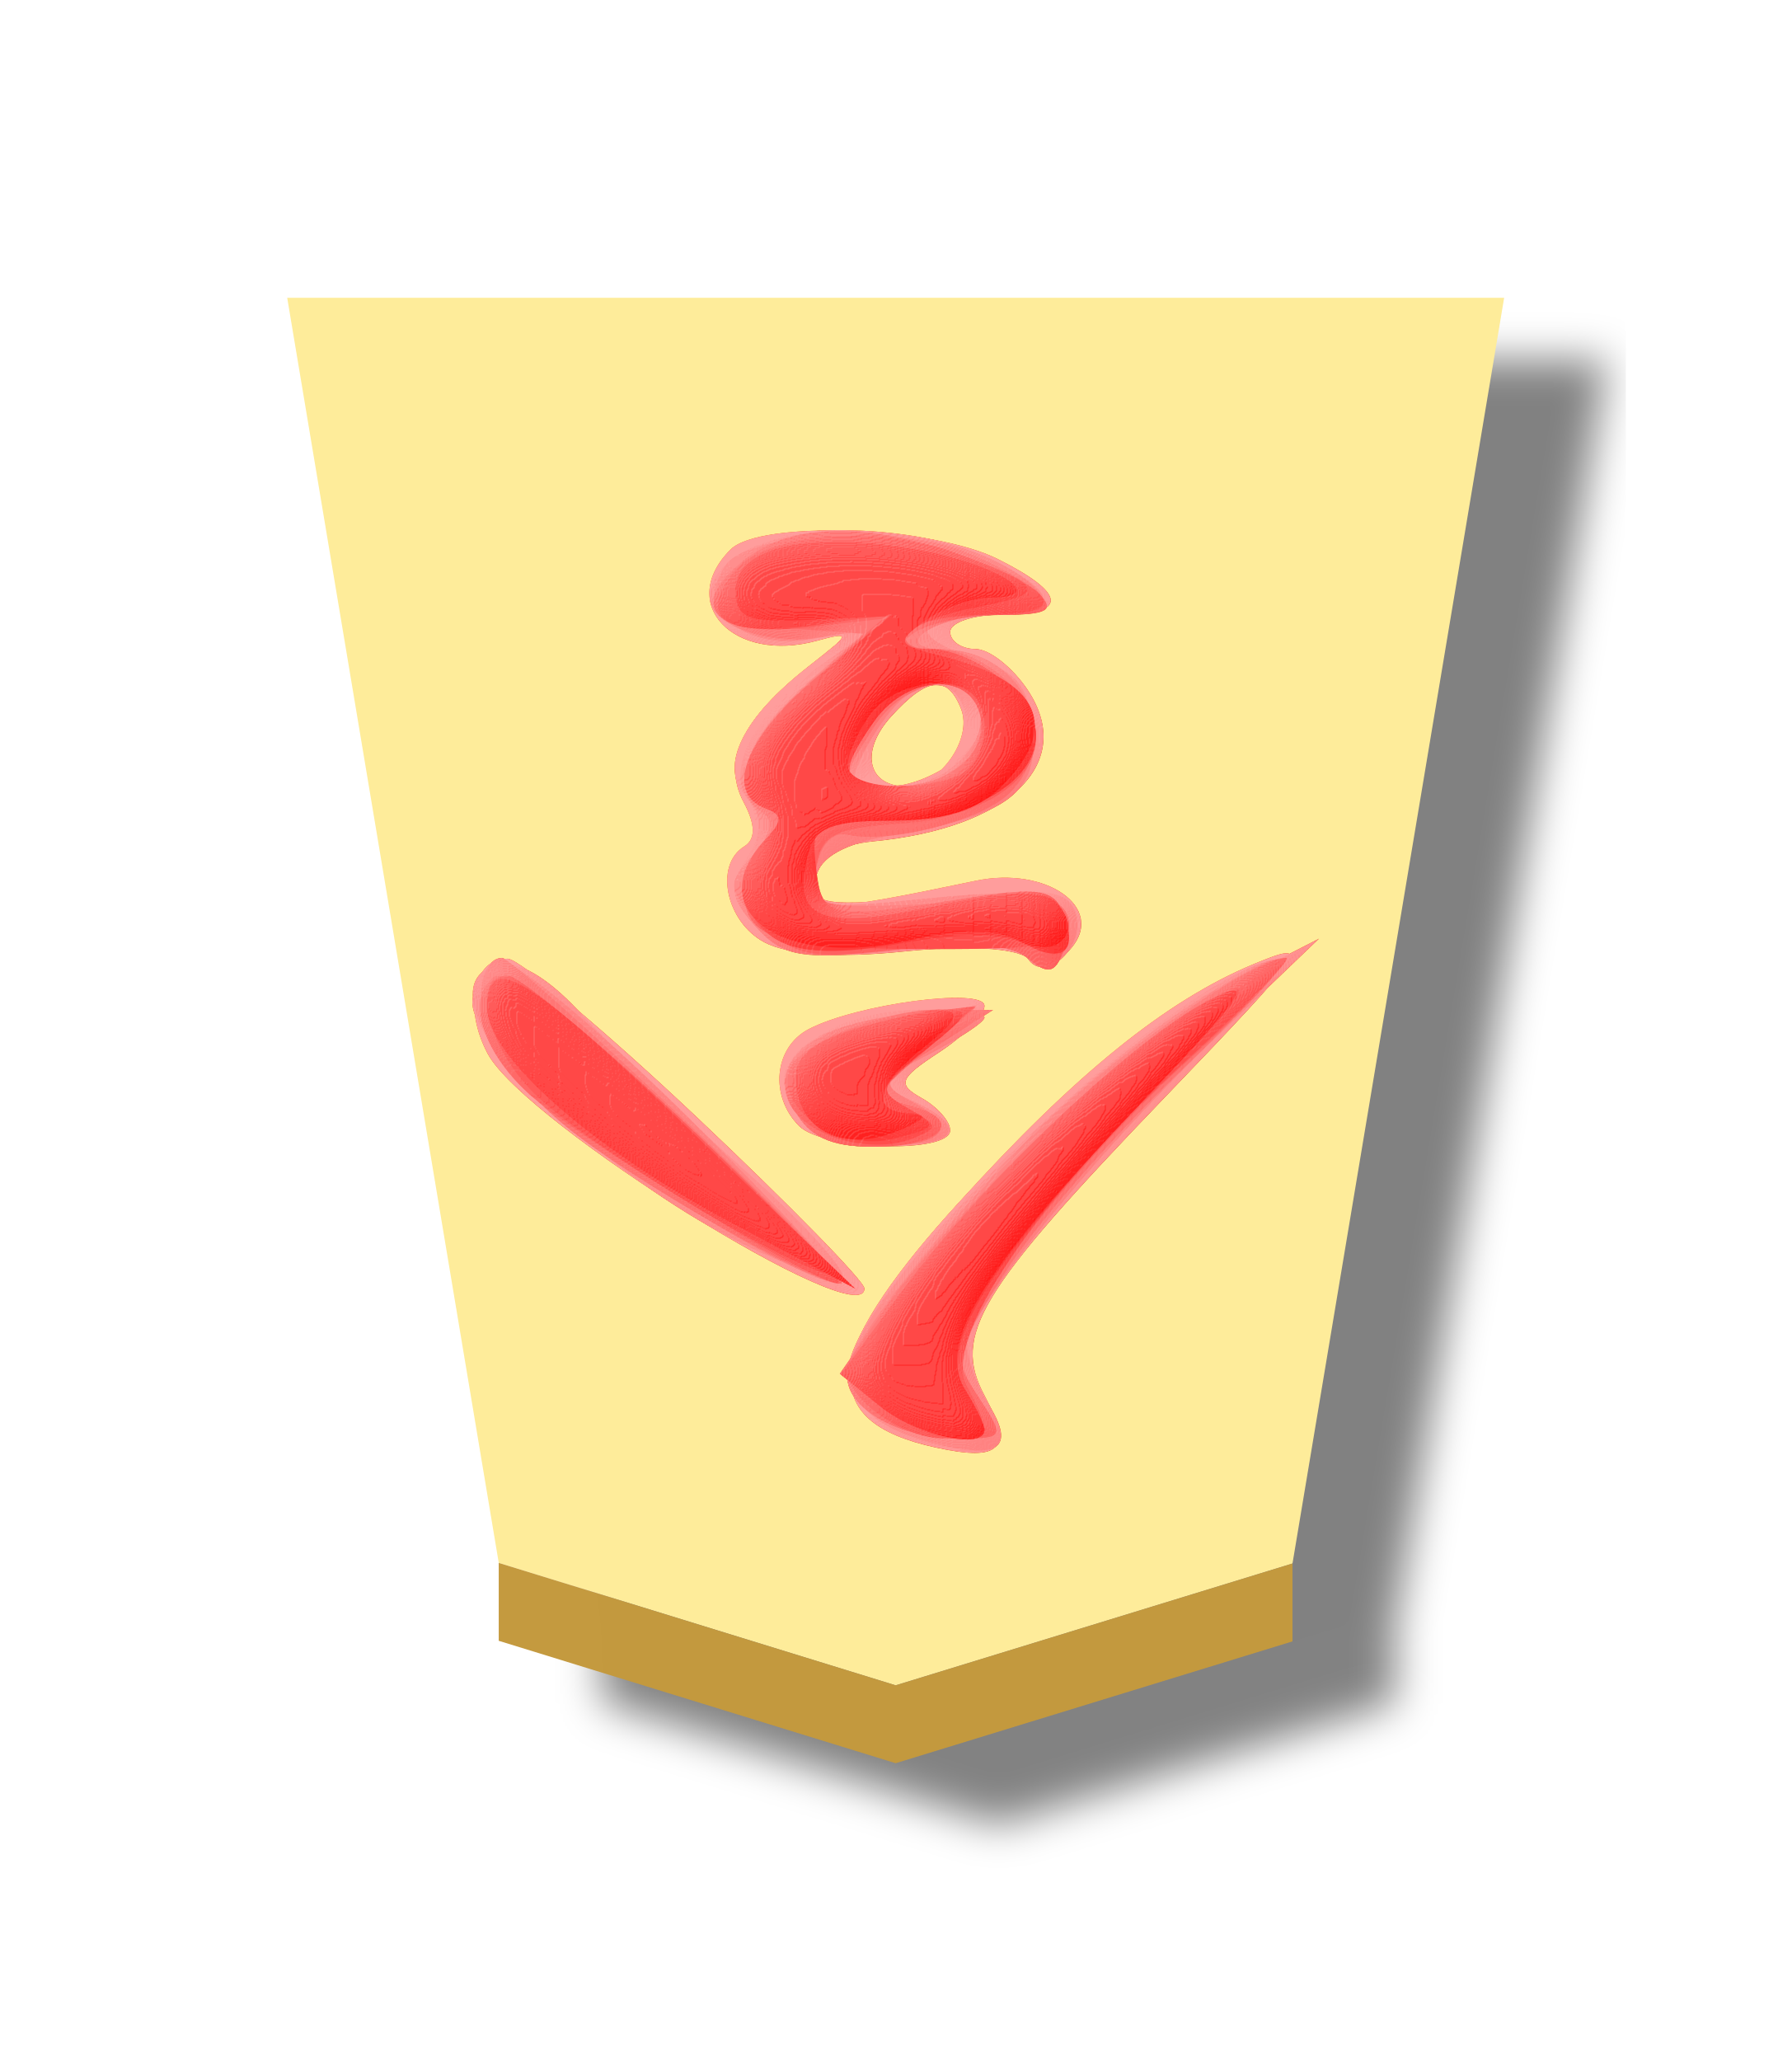
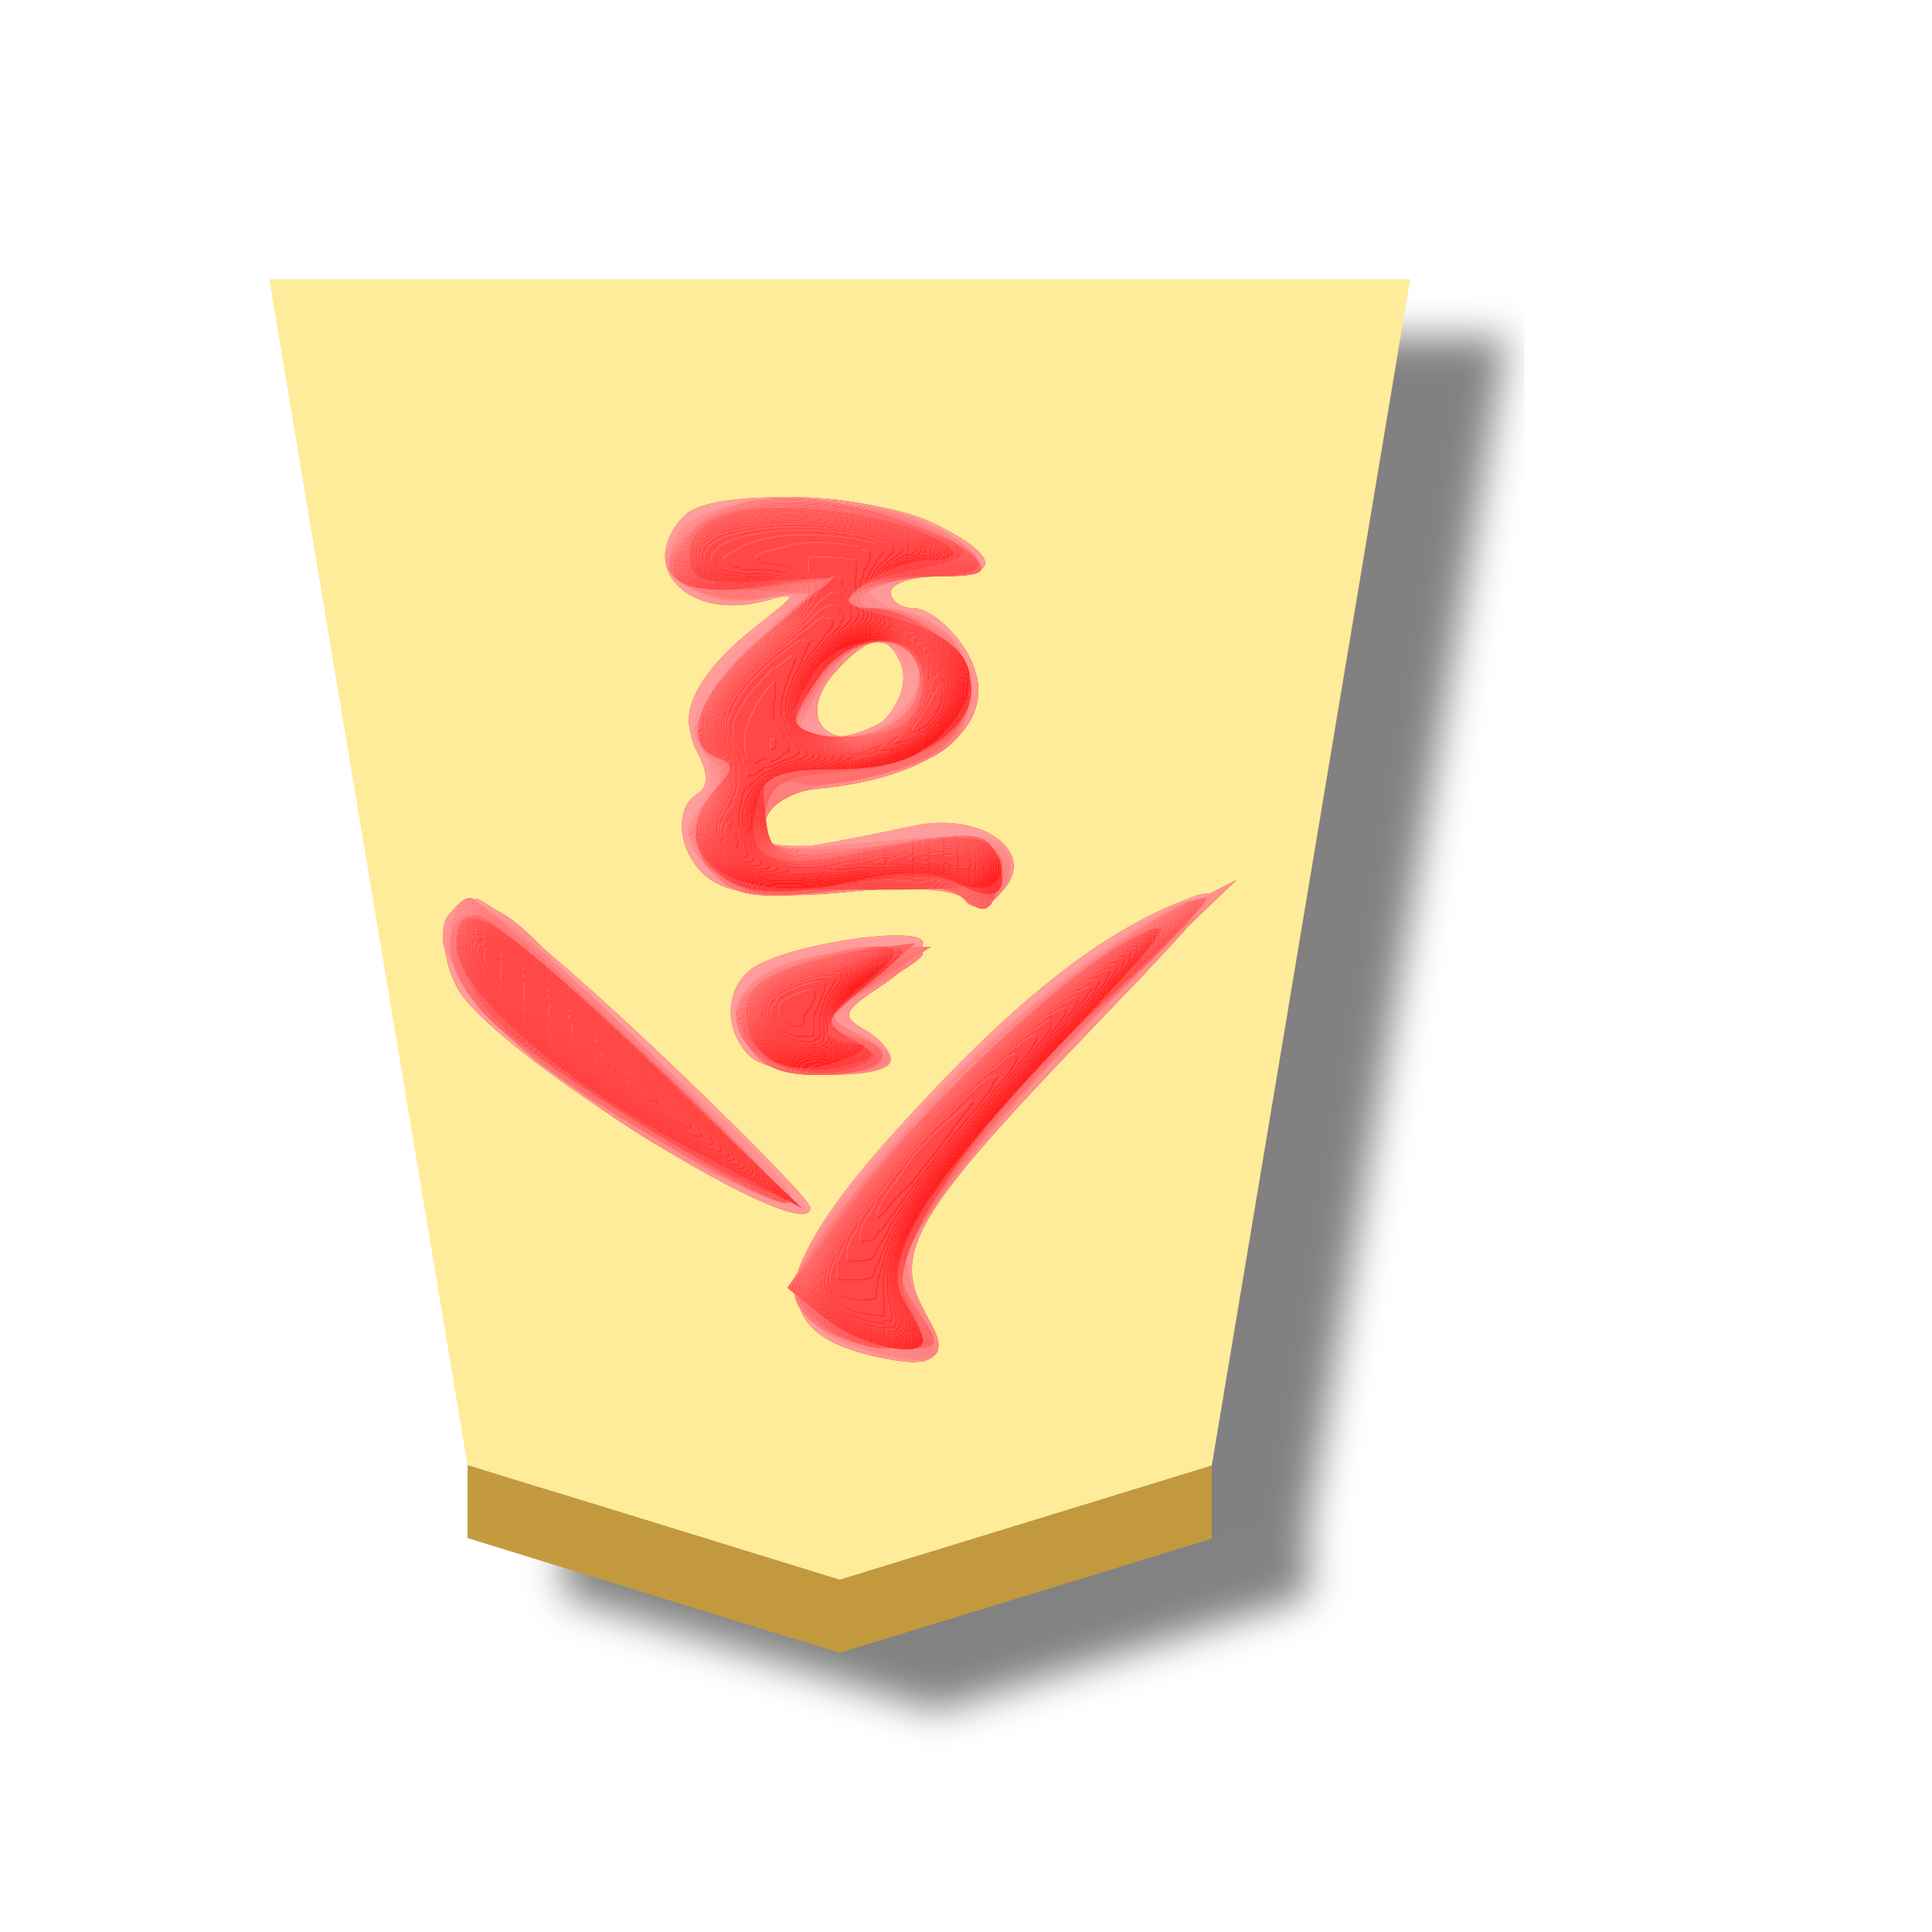
- <svg xmlns="http://www.w3.org/2000/svg" width="52.157" height="60">
+ <svg xmlns="http://www.w3.org/2000/svg" width="60" height="60">
  <defs>
    <filter id="a" color-interpolation-filters="sRGB">
      <feFlood flood-opacity=".498" flood-color="#000" result="flood" />
      <feComposite in="flood" in2="SourceGraphic" operator="in" result="composite1" />
      <feGaussianBlur in="composite1" stdDeviation="1" result="blur" />
      <feOffset dx="5" dy="3" result="offset" />
      <feComposite in="SourceGraphic" in2="offset" result="composite2" />
    </filter>
    <filter id="b" color-interpolation-filters="sRGB">
      <feGaussianBlur stdDeviation="5" result="result8" />
      <feComposite result="result6" in="SourceGraphic" operator="in" in2="result8" />
      <feComposite operator="in" result="result11" in2="result6" />
      <feFlood result="result10" flood-opacity="1" flood-color="#FFF" />
      <feBlend mode="multiply" in="result10" in2="result11" result="result12" />
      <feComposite result="fbSourceGraphic" operator="in" in2="SourceGraphic" in="result12" />
      <feFlood result="result6" flood-color="#4B659A" />
      <feComposite k3=".3" k2=".3" k1=".5" operator="arithmetic" result="result2" in="fbSourceGraphic" in2="result6" />
      <feColorMatrix result="fbSourceGraphicAlpha" in="result2" values="1 0 0 -1 0 1 0 1 -1 0 1 0 0 -1 0 -0.8 -1 0 3.9 -2.7" />
      <feGaussianBlur result="result0" in="fbSourceGraphicAlpha" stdDeviation=".5" />
      <feDiffuseLighting lighting-color="#fff" diffuseConstant=".7" surfaceScale="50" result="result13" in="result0">
        <feDistantLight elevation="20" azimuth="225" />
      </feDiffuseLighting>
      <feSpecularLighting specularExponent="20" specularConstant=".7" surfaceScale="10" lighting-color="#fff" result="result1" in="result0">
        <feDistantLight elevation="45" azimuth="225" />
      </feSpecularLighting>
      <feBlend mode="screen" result="result5" in2="SourceGraphic" in="result13" />
      <feComposite in="result1" k3="1" k2="1" operator="arithmetic" in2="result5" result="result9" />
      <feComposite in2="SourceGraphic" operator="in" result="fbSourceGraphic" />
      <feColorMatrix result="fbSourceGraphicAlpha" in="fbSourceGraphic" values="0 0 0 -1 0 0 0 0 -1 0 0 0 0 -1 0 0 0 0 1 0" />
      <feComposite in2="fbSourceGraphic" operator="arithmetic" k2="1" result="composite1" in="fbSourceGraphic" />
      <feColorMatrix in="composite1" values="1" type="saturate" result="colormatrix1" />
      <feFlood flood-opacity=".627" flood-color="red" result="flood1" />
      <feBlend in2="colormatrix1" in="flood1" mode="multiply" result="blend1" />
      <feBlend in2="blend1" mode="screen" result="blend2" />
      <feColorMatrix in="blend2" values="1" type="saturate" result="colormatrix2" />
      <feComposite in2="fbSourceGraphic" in="colormatrix2" operator="in" result="composite2" />
    </filter>
  </defs>
  <g opacity=".99">
    <g transform="matrix(.6 0 0 .6 -241.805 -161.069)" filter="url(#a)">
      <g stroke-width="1.014">
        <path d="M446.472 350.22l19.257-5.911L476 282.896h-59.055l10.266 61.384z" fill="#feec99" />
      </g>
      <path d="M427.21 348.06v-3.78l19.262 5.94 19.257-5.911v3.78L446.472 354z" fill="#c3983c" fill-opacity=".992" />
    </g>
    <g transform="rotate(180 26.489 30.845) scale(1.06875)" opacity=".99" filter="url(#b)">
      <path d="M22.399 42.499c-1.897-.945-1.942-1.522-.117-1.522.771 0 1.402-.21 1.402-.467s-.31-.467-.69-.467c-.38 0-1.026-.512-1.436-1.138-1.297-1.98.519-3.742 4.226-4.102.937-.091 1.453-.428 1.566-1.023.177-.93-.128-.934-4.367-.049-1.914.4-3.52-.724-2.608-1.823.44-.53.8-.616 1.199-.285.337.28 1.713.354 3.365.181 1.776-.185 3.165-.094 3.808.25 1.048.561 1.37 2.105.545 2.614-.312.193-.306.593.016 1.196.6 1.12.04 2.294-1.76 3.691-1.16.9-1.184.974-.241.714 2.28-.627 3.835 1.01 2.36 2.485-.802.802-5.473.638-7.268-.255zm2.895-4.297c.854-.944.648-1.899-.412-1.899-.9 0-1.813 1.278-1.498 2.098.364.948.924.89 1.91-.199zm-7.452-10.376c5.076-5.282 5.791-6.464 4.908-8.115-.782-1.461-.452-1.81 1.336-1.418 3.257.716 3.082 2.561-.633 6.667-3.162 3.494-5.645 5.503-8.024 6.495-1.675.698-1.514.456 2.413-3.629zm12.736-.544c-2.506-2.365-4.557-4.46-4.557-4.657 0-1.263 9.249 4.5 10.263 6.395.675 1.26.386 2.622-.55 2.586-.328-.013-2.649-1.958-5.156-4.324zm-7.829 3.04c0-.25.559-.82 1.241-1.268 1.086-.711 1.144-.867.467-1.245-.425-.238-.773-.633-.773-.877 0-.644 3.45-.546 4.114.116.816.816.686 2.145-.258 2.64-1.305.686-4.79 1.147-4.79.634z" fill="#fecfcf" />
      <path d="M22.922 42.641c-2.169-.944-2.39-1.664-.512-1.664 2.195 0 2.533-.549.702-1.14-1.25-.405-1.558-.768-1.675-1.984-.167-1.72.65-2.34 3.784-2.875 1.338-.229 2.012-.599 2.12-1.164.146-.755-.147-.8-3.312-.514-2.901.263-3.518.195-3.75-.41-.345-.898.826-2.03 1.303-1.26.211.343 1.358.412 3.43.208 2.756-.272 3.211-.198 3.968.638.698.771.756 1.13.318 1.949-.402.75-.403 1.165-.005 1.645.676.814.035 2.1-1.745 3.496-1.268.994-1.272 1.009-.166.769 2.3-.499 3.84 1.48 1.942 2.496-1.257.673-4.65.572-6.402-.19zm1.978-3.89c.283-.19.763-.818 1.068-1.396.485-.92.44-1.052-.36-1.052-1.494 0-2.391.516-2.391 1.375 0 1.3.687 1.737 1.683 1.072zm-8.43-9.313c3.334-3.195 6.747-7.43 6.747-8.374 0-.366-.255-1.074-.567-1.573-.765-1.225-.305-1.548 1.529-1.073 2.091.542 2.686 1.585 1.823 3.199-1.455 2.717-6.449 7.505-9.413 9.023l-2.954 1.514zm17.264.667c-.771-.845-2.753-2.74-4.403-4.212-1.65-1.472-2.865-2.81-2.7-2.975.164-.164 1.498.309 2.965 1.051 3.339 1.69 7.325 5.373 7.097 6.558-.268 1.391-1.458 1.221-2.96-.422zm-10.985-.1c0-.122.683-.574 1.517-1.006 1.49-.77 1.498-.791.467-1.252-1.665-.743-1.221-1.326.89-1.17 4.045.3 3.076 3.65-1.056 3.65-1 0-1.818-.1-1.818-.222z" fill="#feafaf" />
      <path d="M23.392 42.807c-.803-.233-1.722-.74-2.043-1.127-.501-.603-.348-.703 1.082-.703 1.656 0 3.012-.92 1.398-.95-2.148-.037-3.233-2.438-1.766-3.906.748-.747 3.273-1.395 4.432-1.136.407.09.739-.286.84-.953.166-1.096.144-1.101-3.09-.776-3.388.34-4.202.01-3.635-1.468.223-.58.42-.616.955-.172.463.384 1.599.46 3.623.244 2.588-.277 3.052-.202 3.793.617.708.782.749 1.084.255 1.874-.433.693-.451 1.106-.07 1.565.691.833-.191 2.473-2.008 3.729l-1.37.948 1.397-.232c1.435-.238 3.043.326 3.043 1.067 0 1.67-3.437 2.364-6.836 1.379zm2.342-4.851c.992-1.515.96-1.653-.38-1.653-1.082 0-2.605 1.067-2.605 1.825 0 1.379 2.046 1.26 2.985-.172zm-8.255-9.482c1.805-1.735 3.93-4.178 4.72-5.429 1.354-2.142 1.395-2.338.706-3.388-.707-1.08-.69-1.116.523-1.116 1.65 0 3.06.786 3.06 1.707 0 2.508-9.332 11.381-11.97 11.381-.176 0 1.156-1.42 2.961-3.155zm13.217-1.312c-2.443-2.422-4.26-4.406-4.039-4.409 1.016-.013 6.33 3.229 8.162 4.98 2.033 1.943 2.469 3.552 1.013 3.742-.383.05-2.694-1.89-5.136-4.313zm-6.615 2.047c1.528-.978 1.542-1.016.57-1.536-1.276-.683-.768-1.185 1.198-1.185 1.106 0 1.696.288 2.088 1.02.465.869.39 1.146-.503 1.87-.641.519-1.8.846-2.984.841l-1.934-.008z" fill="#fe8f8f" />
      <path d="M23.354 42.72c-.824-.316-1.76-.837-2.08-1.158-.464-.467-.257-.586 1.031-.592.887-.003 1.928-.21 2.314-.46.552-.357.443-.455-.512-.46-1.31-.008-2.76-1.282-2.76-2.426 0-1.214 1.55-2.184 3.74-2.34 1.802-.128 2.125-.307 2.259-1.252.155-1.095.13-1.1-3.102-.776-3.387.34-4.201.01-3.634-1.468.225-.585.418-.618.964-.164.472.391 1.544.467 3.46.245 2.466-.286 2.888-.21 3.789.692.946.946.962 1.07.244 1.864-.507.56-.6.956-.272 1.158.957.591.486 2.037-1.124 3.45l-1.622 1.425 1.936.143c2.014.148 2.515.624 1.818 1.726-.549.867-4.57 1.112-6.449.393zm2.407-4.651c1.029-1.469.918-1.766-.658-1.766-1.415 0-2.69 1.415-2.114 2.347.5.808 2.022.49 2.772-.581zm-8.549-9.235c1.703-1.537 3.864-3.951 4.802-5.364 1.652-2.489 1.681-2.607.933-3.75-.76-1.159-.752-1.179.48-1.179 1.64 0 3.062.785 3.062 1.688 0 1.851-5.773 7.973-9.816 10.41-2.848 1.717-2.658 1.08.539-1.805zm13.703-1.63c-2.563-2.433-4.48-4.432-4.258-4.44.74-.029 5.732 2.819 7.506 4.281.965.795 1.918 1.889 2.12 2.43.376 1.011.167 2.154-.393 2.154-.173 0-2.412-1.991-4.975-4.425zm-6.53 1.88c1.384-1.19 1.389-1.21.356-1.487-1.496-.402-.821-1.11 1.058-1.11 1.143 0 1.741.28 2.121.99.738 1.379-.283 2.293-2.886 2.583l-2.05.228 1.401-1.205z" fill="#fe6f6f" />
      <path d="M23.509 42.628c-2.812-1.002-3.158-1.65-.88-1.65 1.064 0 2.065-.21 2.224-.468.159-.257-.098-.467-.57-.467-1.269 0-2.936-1.327-2.936-2.337 0-1.303 1.805-2.338 4.077-2.338 1.838 0 2-.097 2-1.205 0-1.199-.02-1.205-3.375-1.052-2.709.124-3.402.016-3.517-.547-.117-.579.533-.7 3.725-.695 4.144.006 5.036.283 5.036 1.564 0 .447-.263 1.092-.584 1.433-.467.495-.467.662 0 .834 1.13.414.565 1.95-1.305 3.55l-1.89 1.617 2.063-.232c2.526-.285 3.317.543 1.739 1.82-1.248 1.01-3.287 1.071-5.807.173zm2.252-4.56c1.024-1.46.918-1.765-.617-1.765-1.525 0-2.632 1.043-2.228 2.098.401 1.045 2.012.858 2.845-.332zm-8.5-9.243c4.014-3.678 6.652-7.581 5.976-8.843-.693-1.295-.627-1.44.648-1.44 1.086 0 2.604 1.067 2.604 1.832 0 .658-2.665 4.06-5.04 6.435-2.076 2.075-6.012 4.82-6.913 4.82-.185 0 1.042-1.262 2.725-2.804zm13.668-1.668c-2.57-2.409-4.454-4.386-4.185-4.394.637-.02 7.161 3.992 8.465 5.205 1.234 1.148 1.649 2.543.93 3.13-.367.3-2.01-.943-5.21-3.941zm-6.576 2.017c1.302-1.087 1.325-1.168.467-1.65-.839-.47-.845-.528-.083-.822 1.173-.452 3 .11 3.353 1.033.446 1.161-.733 2.064-3.056 2.34l-2.05.242z" fill="#fe4e4e" />
      <path d="M23.533 42.66c-2.46-.91-2.539-1.107-.592-1.472 1.814-.34 2.758-1.145 1.342-1.145-1.269 0-2.936-1.327-2.936-2.337 0-1.309 1.809-2.338 4.108-2.338 1.94 0 2.024-.057 1.883-1.285-.161-1.399-.285-1.422-4.229-.806-1.841.289-2.261.215-2.511-.437-.406-1.057.018-1.385 1.065-.825.559.3 1.722.306 3.305.018 1.667-.303 2.741-.284 3.384.06 1.064.57 1.229 1.85.357 2.773-.467.495-.467.662 0 .834 1.15.421.551 1.956-1.402 3.598l-1.987 1.67 2.159-.284c2.353-.31 3.057.16 2.133 1.424-.79 1.081-3.889 1.362-6.08.552zm2.228-4.591c1.024-1.462.918-1.766-.617-1.766-1.525 0-2.632 1.043-2.228 2.098.401 1.045 2.012.858 2.845-.332zm-7.427-10.236c4.264-4.46 5.698-6.757 4.958-7.943-.298-.478-.543-.977-.543-1.109 0-.58 1.863-.162 2.854.641l1.088.88-1.306 1.886c-1.774 2.56-6.713 7.242-8.714 8.26-1.425.727-1.212.392 1.663-2.615zm12.362-.904c-2.443-2.306-4.02-4.044-3.506-3.863 1.767.621 6.545 3.597 7.83 4.875 1.32 1.314 1.74 3.237.7 3.2-.321-.01-2.582-1.906-5.024-4.212zm-6.343 2.197c1.296-1.037 1.321-1.122.474-1.597-.83-.464-.8-.525.402-.827 1.463-.367 3.239.826 2.827 1.9-.27.702-2.599 1.626-4.09 1.623-.889-.003-.852-.108.387-1.099z" fill="#fe2f2f" />
      <path d="M24.653 42.764c-2.244-.395-3.707-1.32-2.086-1.32.516 0 1.327-.283 1.803-.631.81-.592.779-.653-.493-.972-2.647-.665-3.213-1.92-1.595-3.538.65-.65 1.558-.935 2.984-.935 1.615 0 2.097-.186 2.28-.883.47-1.801-.263-2.118-3.375-1.458-2.024.43-3.02.464-3.368.114-.8-.799-.017-1.595 1.02-1.04.6.32 1.572.322 2.988.005 3.47-.778 5.727.821 3.898 2.76-.467.495-.467.662 0 .833 1.15.422.55 1.957-1.402 3.584l-1.987 1.655 2.104-.097c1.81-.084 2.103.03 2.103.818 0 1.158-1.998 1.61-4.874 1.105zm1.185-4.474c.342-.45.628-1.081.636-1.402.015-.612-1.719-.787-2.985-.301-.745.286-1.006 1.631-.428 2.21.593.593 2.159.307 2.777-.507zm-7.21-10.762c4.214-4.423 5.425-6.42 4.646-7.666-.288-.462-.525-.949-.525-1.08 0-.577 1.86-.165 2.84.63l1.075.869-1.691 2.304c-2.16 2.943-6.255 6.82-8.327 7.884-1.348.692-1.026.214 1.982-2.941zm12.068-.666l-4.44-4.254 3.383 1.802c3.8 2.023 6.666 4.547 6.666 5.87 0 1.575-1.093.909-5.61-3.418zm-6.374 2.396c1.426-1.121 1.58-1.82.414-1.873-.51-.023-.327-.215.483-.511 1.5-.547 2.672.119 2.672 1.518 0 .591-.543 1.007-1.753 1.343-2.652.737-3.182.598-1.816-.477z" fill="#fe0404" />
    </g>
  </g>
</svg>
